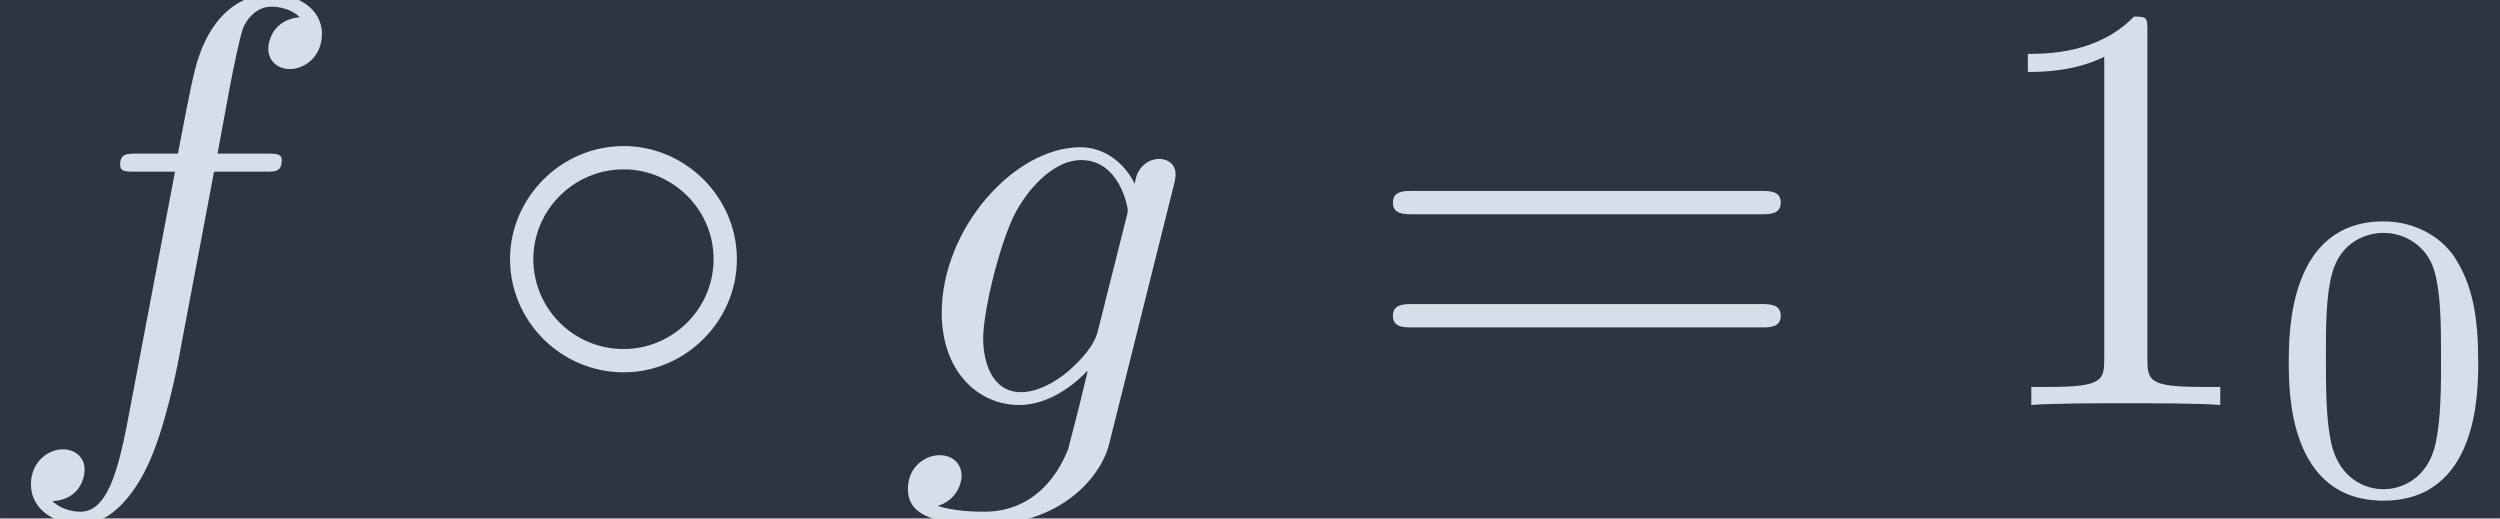
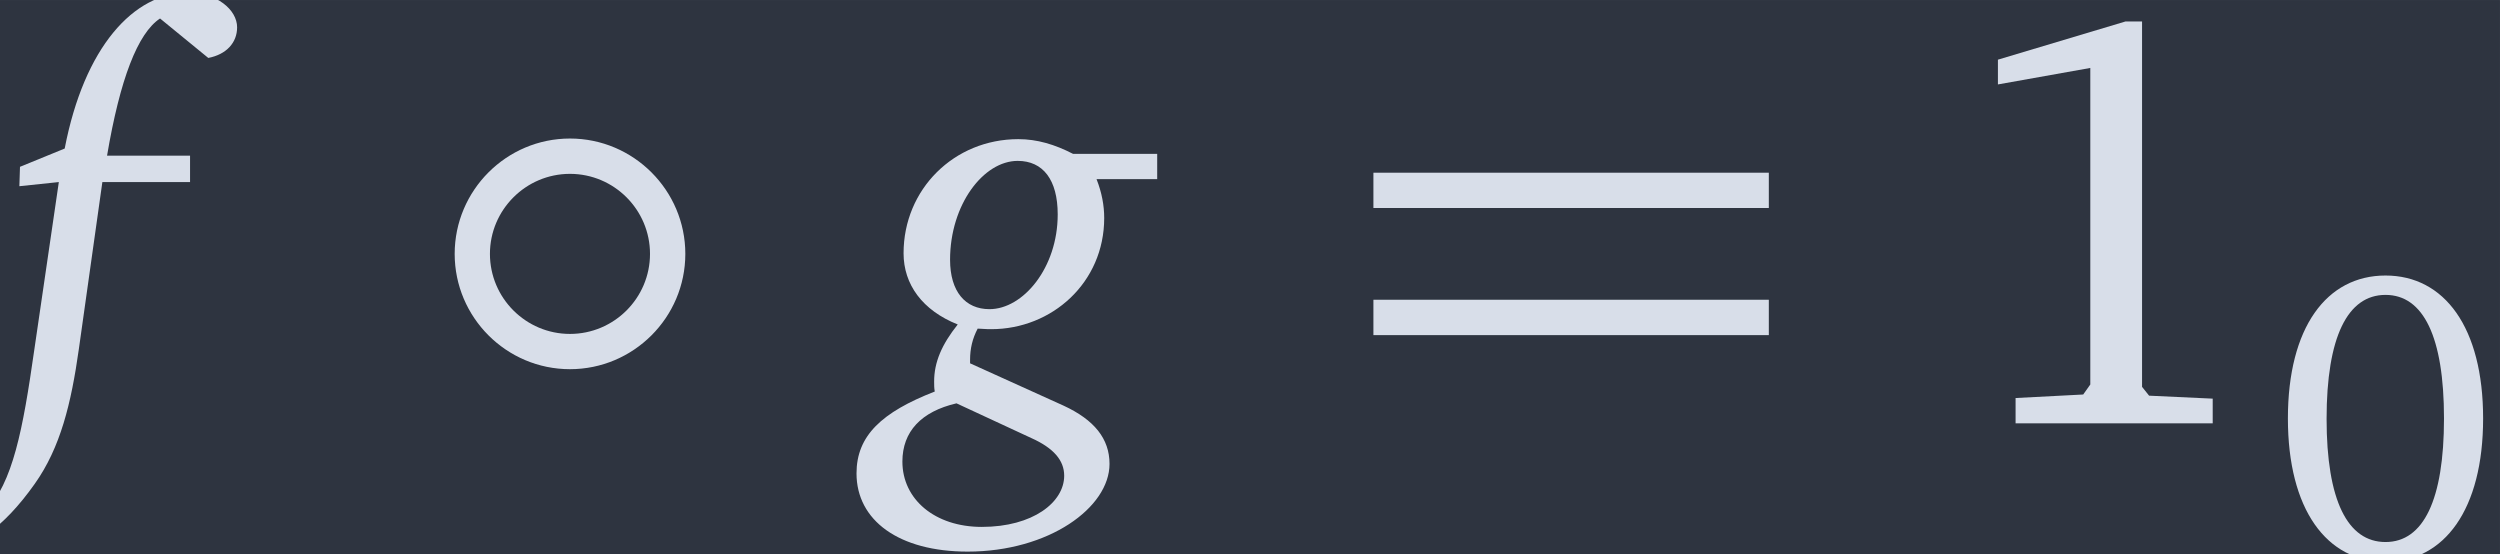
- <svg xmlns="http://www.w3.org/2000/svg" xmlns:xlink="http://www.w3.org/1999/xlink" version="1.1" width="74.931pt" height="15.539pt" viewBox="-25.506 18.294 74.931 15.539">
+ <svg xmlns="http://www.w3.org/2000/svg" xmlns:xlink="http://www.w3.org/1999/xlink" version="1.1" width="71.033pt" height="15.74pt" viewBox="-23.408 18.404 71.033 15.74">
  <defs>
-     <path id="g3-48" d="M3.599-2.225C3.599-2.992 3.508-3.543 3.187-4.031C2.971-4.352 2.538-4.631 1.981-4.631C.363-4.631 .363-2.727 .363-2.225S.363 .139 1.981 .139S3.599-1.723 3.599-2.225ZM1.981-.056C1.66-.056 1.234-.244 1.095-.816C.997-1.227 .997-1.799 .997-2.315C.997-2.824 .997-3.354 1.102-3.738C1.248-4.289 1.695-4.435 1.981-4.435C2.357-4.435 2.72-4.205 2.845-3.801C2.957-3.424 2.964-2.922 2.964-2.315C2.964-1.799 2.964-1.283 2.873-.844C2.734-.209 2.26-.056 1.981-.056Z" />
-     <path id="g2-49" d="M2.929-6.376C2.929-6.615 2.929-6.635 2.7-6.635C2.082-5.998 1.205-5.998 .887-5.998V-5.689C1.086-5.689 1.674-5.689 2.192-5.948V-.787C2.192-.428 2.162-.309 1.265-.309H.946V0C1.295-.03 2.162-.03 2.56-.03S3.826-.03 4.174 0V-.309H3.856C2.959-.309 2.929-.418 2.929-.787V-6.376Z" />
-     <path id="g2-61" d="M6.844-3.258C6.994-3.258 7.183-3.258 7.183-3.457S6.994-3.656 6.854-3.656H.887C.747-3.656 .558-3.656 .558-3.457S.747-3.258 .897-3.258H6.844ZM6.854-1.325C6.994-1.325 7.183-1.325 7.183-1.524S6.994-1.724 6.844-1.724H.897C.747-1.724 .558-1.724 .558-1.524S.747-1.325 .887-1.325H6.854Z" />
-     <path id="g0-14" d="M4.423-2.491C4.423-3.557 3.537-4.423 2.491-4.423C1.415-4.423 .548-3.537 .548-2.491C.548-1.435 1.415-.558 2.491-.558C3.537-.558 4.423-1.425 4.423-2.491ZM2.491-.956C1.624-.956 .946-1.654 .946-2.491S1.634-4.025 2.491-4.025C3.318-4.025 4.025-3.347 4.025-2.491S3.318-.956 2.491-.956Z" />
-     <path id="g1-102" d="M3.656-3.985H4.513C4.712-3.985 4.812-3.985 4.812-4.184C4.812-4.294 4.712-4.294 4.543-4.294H3.716L3.925-5.43C3.965-5.639 4.105-6.346 4.164-6.466C4.254-6.655 4.423-6.804 4.633-6.804C4.672-6.804 4.932-6.804 5.121-6.625C4.682-6.585 4.583-6.237 4.583-6.087C4.583-5.858 4.762-5.738 4.951-5.738C5.21-5.738 5.499-5.958 5.499-6.336C5.499-6.795 5.041-7.024 4.633-7.024C4.294-7.024 3.666-6.844 3.367-5.858C3.308-5.649 3.278-5.549 3.039-4.294H2.351C2.162-4.294 2.052-4.294 2.052-4.105C2.052-3.985 2.142-3.985 2.331-3.985H2.989L2.242-.05C2.062 .917 1.893 1.823 1.375 1.823C1.335 1.823 1.086 1.823 .897 1.644C1.355 1.614 1.445 1.255 1.445 1.106C1.445 .877 1.265 .757 1.076 .757C.817 .757 .528 .976 .528 1.355C.528 1.803 .966 2.042 1.375 2.042C1.923 2.042 2.321 1.455 2.501 1.076C2.819 .448 3.049-.757 3.059-.827L3.656-3.985Z" />
-     <path id="g1-103" d="M4.692-3.756C4.702-3.816 4.722-3.866 4.722-3.935C4.722-4.105 4.603-4.204 4.433-4.204C4.334-4.204 4.065-4.134 4.025-3.776C3.846-4.144 3.497-4.403 3.098-4.403C1.963-4.403 .727-3.009 .727-1.574C.727-.588 1.335 0 2.052 0C2.64 0 3.108-.468 3.208-.578L3.218-.568C3.009 .319 2.889 .727 2.889 .747C2.849 .837 2.511 1.823 1.455 1.823C1.265 1.823 .936 1.813 .658 1.724C.956 1.634 1.066 1.375 1.066 1.205C1.066 1.046 .956 .857 .687 .857C.468 .857 .149 1.036 .149 1.435C.149 1.843 .518 2.042 1.474 2.042C2.72 2.042 3.437 1.265 3.587 .667L4.692-3.756ZM3.397-1.275C3.337-1.016 3.108-.767 2.889-.578C2.68-.399 2.371-.219 2.082-.219C1.584-.219 1.435-.737 1.435-1.136C1.435-1.614 1.724-2.79 1.993-3.298C2.262-3.786 2.69-4.184 3.108-4.184C3.766-4.184 3.905-3.377 3.905-3.328S3.885-3.218 3.875-3.178L3.397-1.275Z" />
+     <path id="g2-48" d="M2.649-6.508C1.286-6.508 .391-5.307 .391-3.202S1.286 .114 2.649 .114S4.907-1.096 4.907-3.202S4.011-6.508 2.649-6.508ZM2.649-6.06C3.526-6.06 4.002-5.088 4.002-3.202S3.526-.343 2.649-.343S1.286-1.305 1.286-3.192C1.286-5.088 1.772-6.06 2.649-6.06Z" />
+     <path id="g2-49" d="M2.963-6.508L.896-5.889V-5.488L2.392-5.755V-.629L2.277-.467L1.182-.41V0H4.374V-.4L3.344-.448L3.23-.591V-6.508H2.963Z" />
+     <path id="g8-61" d="M.374-2.441H4.856V-2.841H.374V-2.441ZM.374-1H4.856V-1.401H.374V-1Z" />
+     <use id="g9-48" xlink:href="#g2-48" transform="scale(.7)" />
+     <use id="g12-49" xlink:href="#g2-49" />
+     <use id="g11-61" xlink:href="#g8-61" transform="scale(1.428571)" />
+     <path id="g1-14" d="M4.269-2.744C4.269-3.773 3.43-4.612 2.401-4.612S.534-3.773 .534-2.744S1.372-.877 2.401-.877S4.269-1.715 4.269-2.744ZM3.697-2.744C3.697-2.03 3.116-1.448 2.401-1.448S1.105-2.03 1.105-2.744S1.687-4.04 2.401-4.04S3.697-3.459 3.697-2.744Z" />
+     <path id="g5-102" d="M3.373-5.917C3.668-5.974 3.84-6.165 3.84-6.413C3.84-6.699 3.506-6.975 3.049-6.975C2.163-6.975 1.363-6.089 1.048-4.45L.324-4.154L.314-3.84L.953-3.907L.553-1.172C.372 .095 .21 .962-.238 1.429L-1.229 1.172C-1.363 1.267-1.439 1.401-1.439 1.553C-1.439 1.858-1.229 2.058-.924 2.058C-.467 2.058 .057 1.696 .562 .981C.981 .391 1.153-.324 1.277-1.201L1.658-3.907H3.078V-4.335H1.734C1.944-5.574 2.23-6.317 2.592-6.556L3.373-5.917Z" />
+     <path id="g5-103" d="M3.211-4.364C2.916-4.516 2.63-4.602 2.325-4.602C1.286-4.602 .467-3.792 .467-2.754C.467-2.249 .772-1.829 1.344-1.601C1.086-1.277 .962-.991 .962-.677C.962-.619 .962-.572 .972-.515C.114-.181-.295 .2-.295 .81C-.295 1.572 .391 2.077 1.505 2.077C2.82 2.077 3.802 1.363 3.802 .657C3.802 .248 3.554-.057 3.059-.286L1.544-.972C1.544-.991 1.544-1.01 1.544-1.029C1.544-1.21 1.582-1.372 1.667-1.534C1.791-1.525 1.868-1.525 1.887-1.525C2.868-1.525 3.716-2.277 3.716-3.325C3.716-3.526 3.678-3.735 3.592-3.954H4.574V-4.364H3.211ZM2.963-3.383C2.963-2.516 2.401-1.849 1.858-1.849C1.467-1.849 1.22-2.134 1.22-2.649C1.22-3.545 1.763-4.25 2.315-4.25C2.725-4.25 2.963-3.945 2.963-3.383ZM1.324-.324L2.535 .238C2.897 .4 3.068 .6 3.068 .848C3.068 1.277 2.563 1.677 1.734 1.677C.972 1.677 .448 1.229 .448 .619C.448 .133 .753-.191 1.324-.324Z" />
  </defs>
  <g id="page1" transform="matrix(1.754643 0 0 1.754643 0 0)">
-     <rect x="-14.536" y="10.426" width="42.704" height="8.856" fill="#2e3440" />
+     <rect x="-13.341" y="10.489" width="40.483" height="8.971" fill="#2e3440" />
    <g fill="#d8dee9">
-       <use x="-14.536" y="17.344" xlink:href="#g1-102" />
-       <use x="-6.372" y="17.344" xlink:href="#g0-14" />
-       <use x=".823" y="17.344" xlink:href="#g1-103" />
-       <use x="8.699" y="17.344" xlink:href="#g2-61" />
-       <use x="19.216" y="17.344" xlink:href="#g2-49" />
-       <use x="24.197" y="18.839" xlink:href="#g3-48" />
+       <use x="-13.341" y="17.344" xlink:href="#g5-102" />
+       <use x="-6.512" y="17.344" xlink:href="#g1-14" />
+       <use x=".824" y="17.344" xlink:href="#g5-103" />
+       <use x="8.365" y="17.344" xlink:href="#g11-61" />
+       <use x="18.116" y="17.344" xlink:href="#g12-49" />
+       <use x="23.434" y="19.506" xlink:href="#g9-48" />
    </g>
  </g>
</svg>
